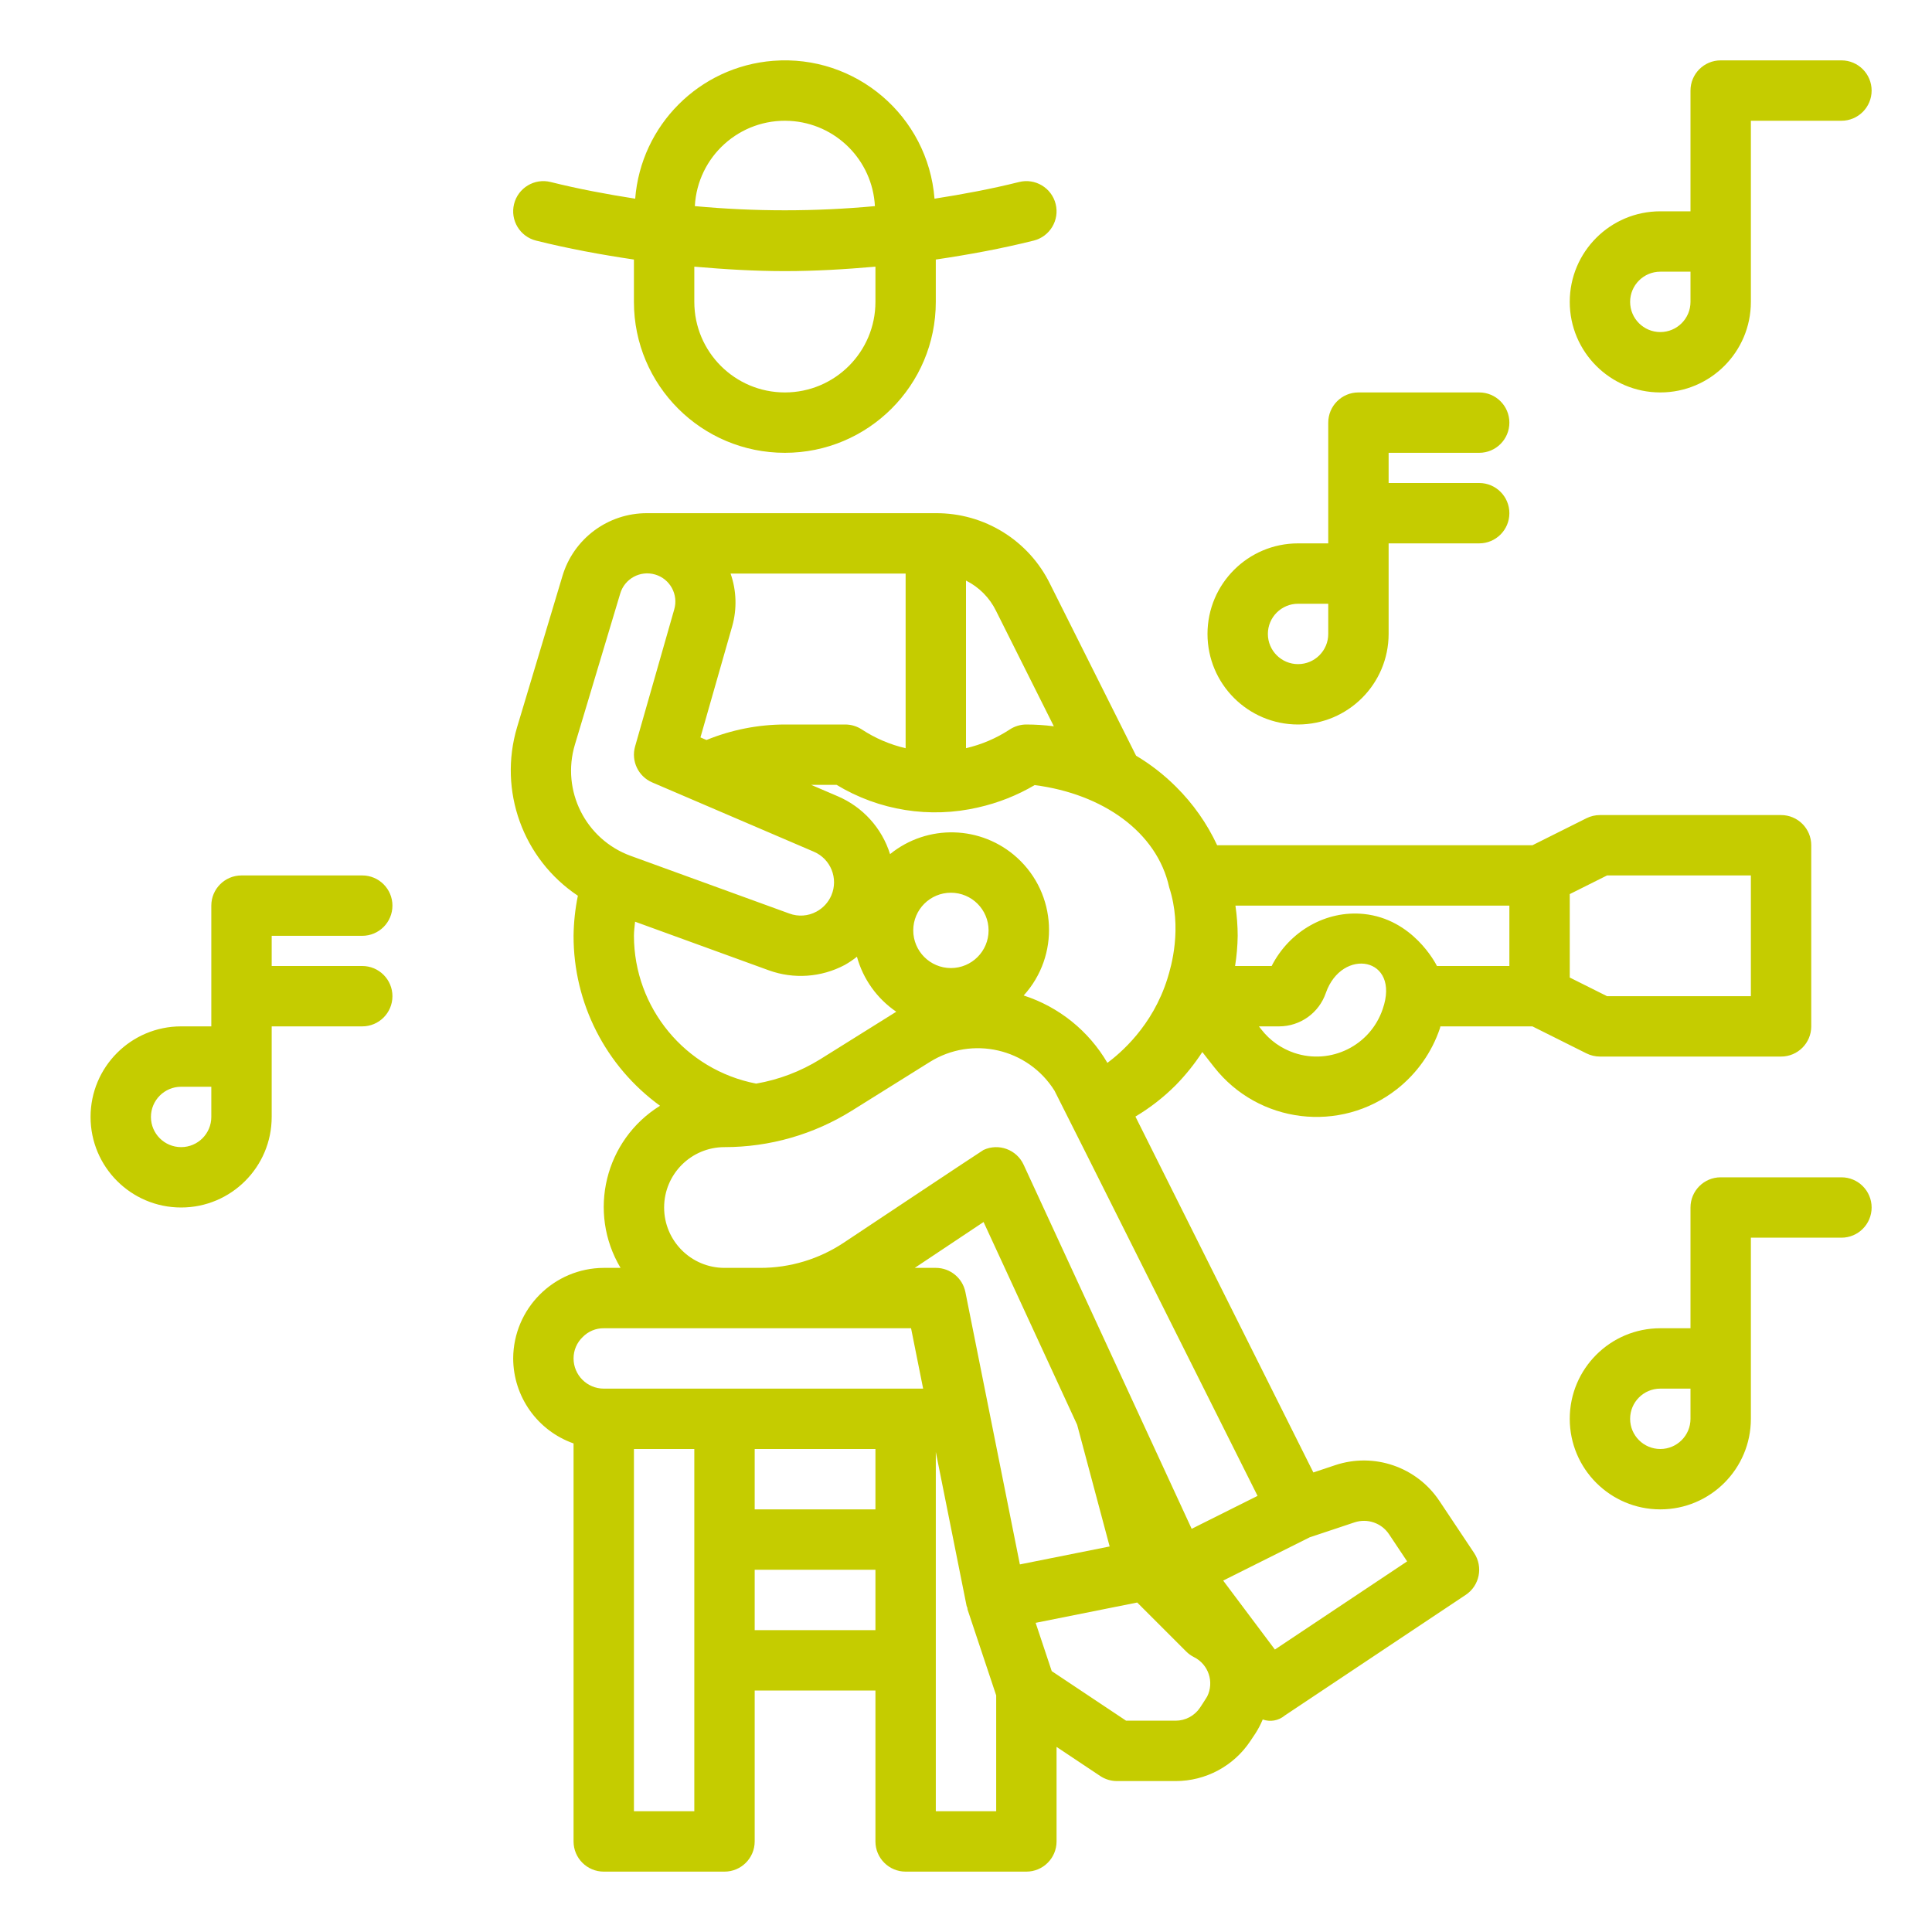
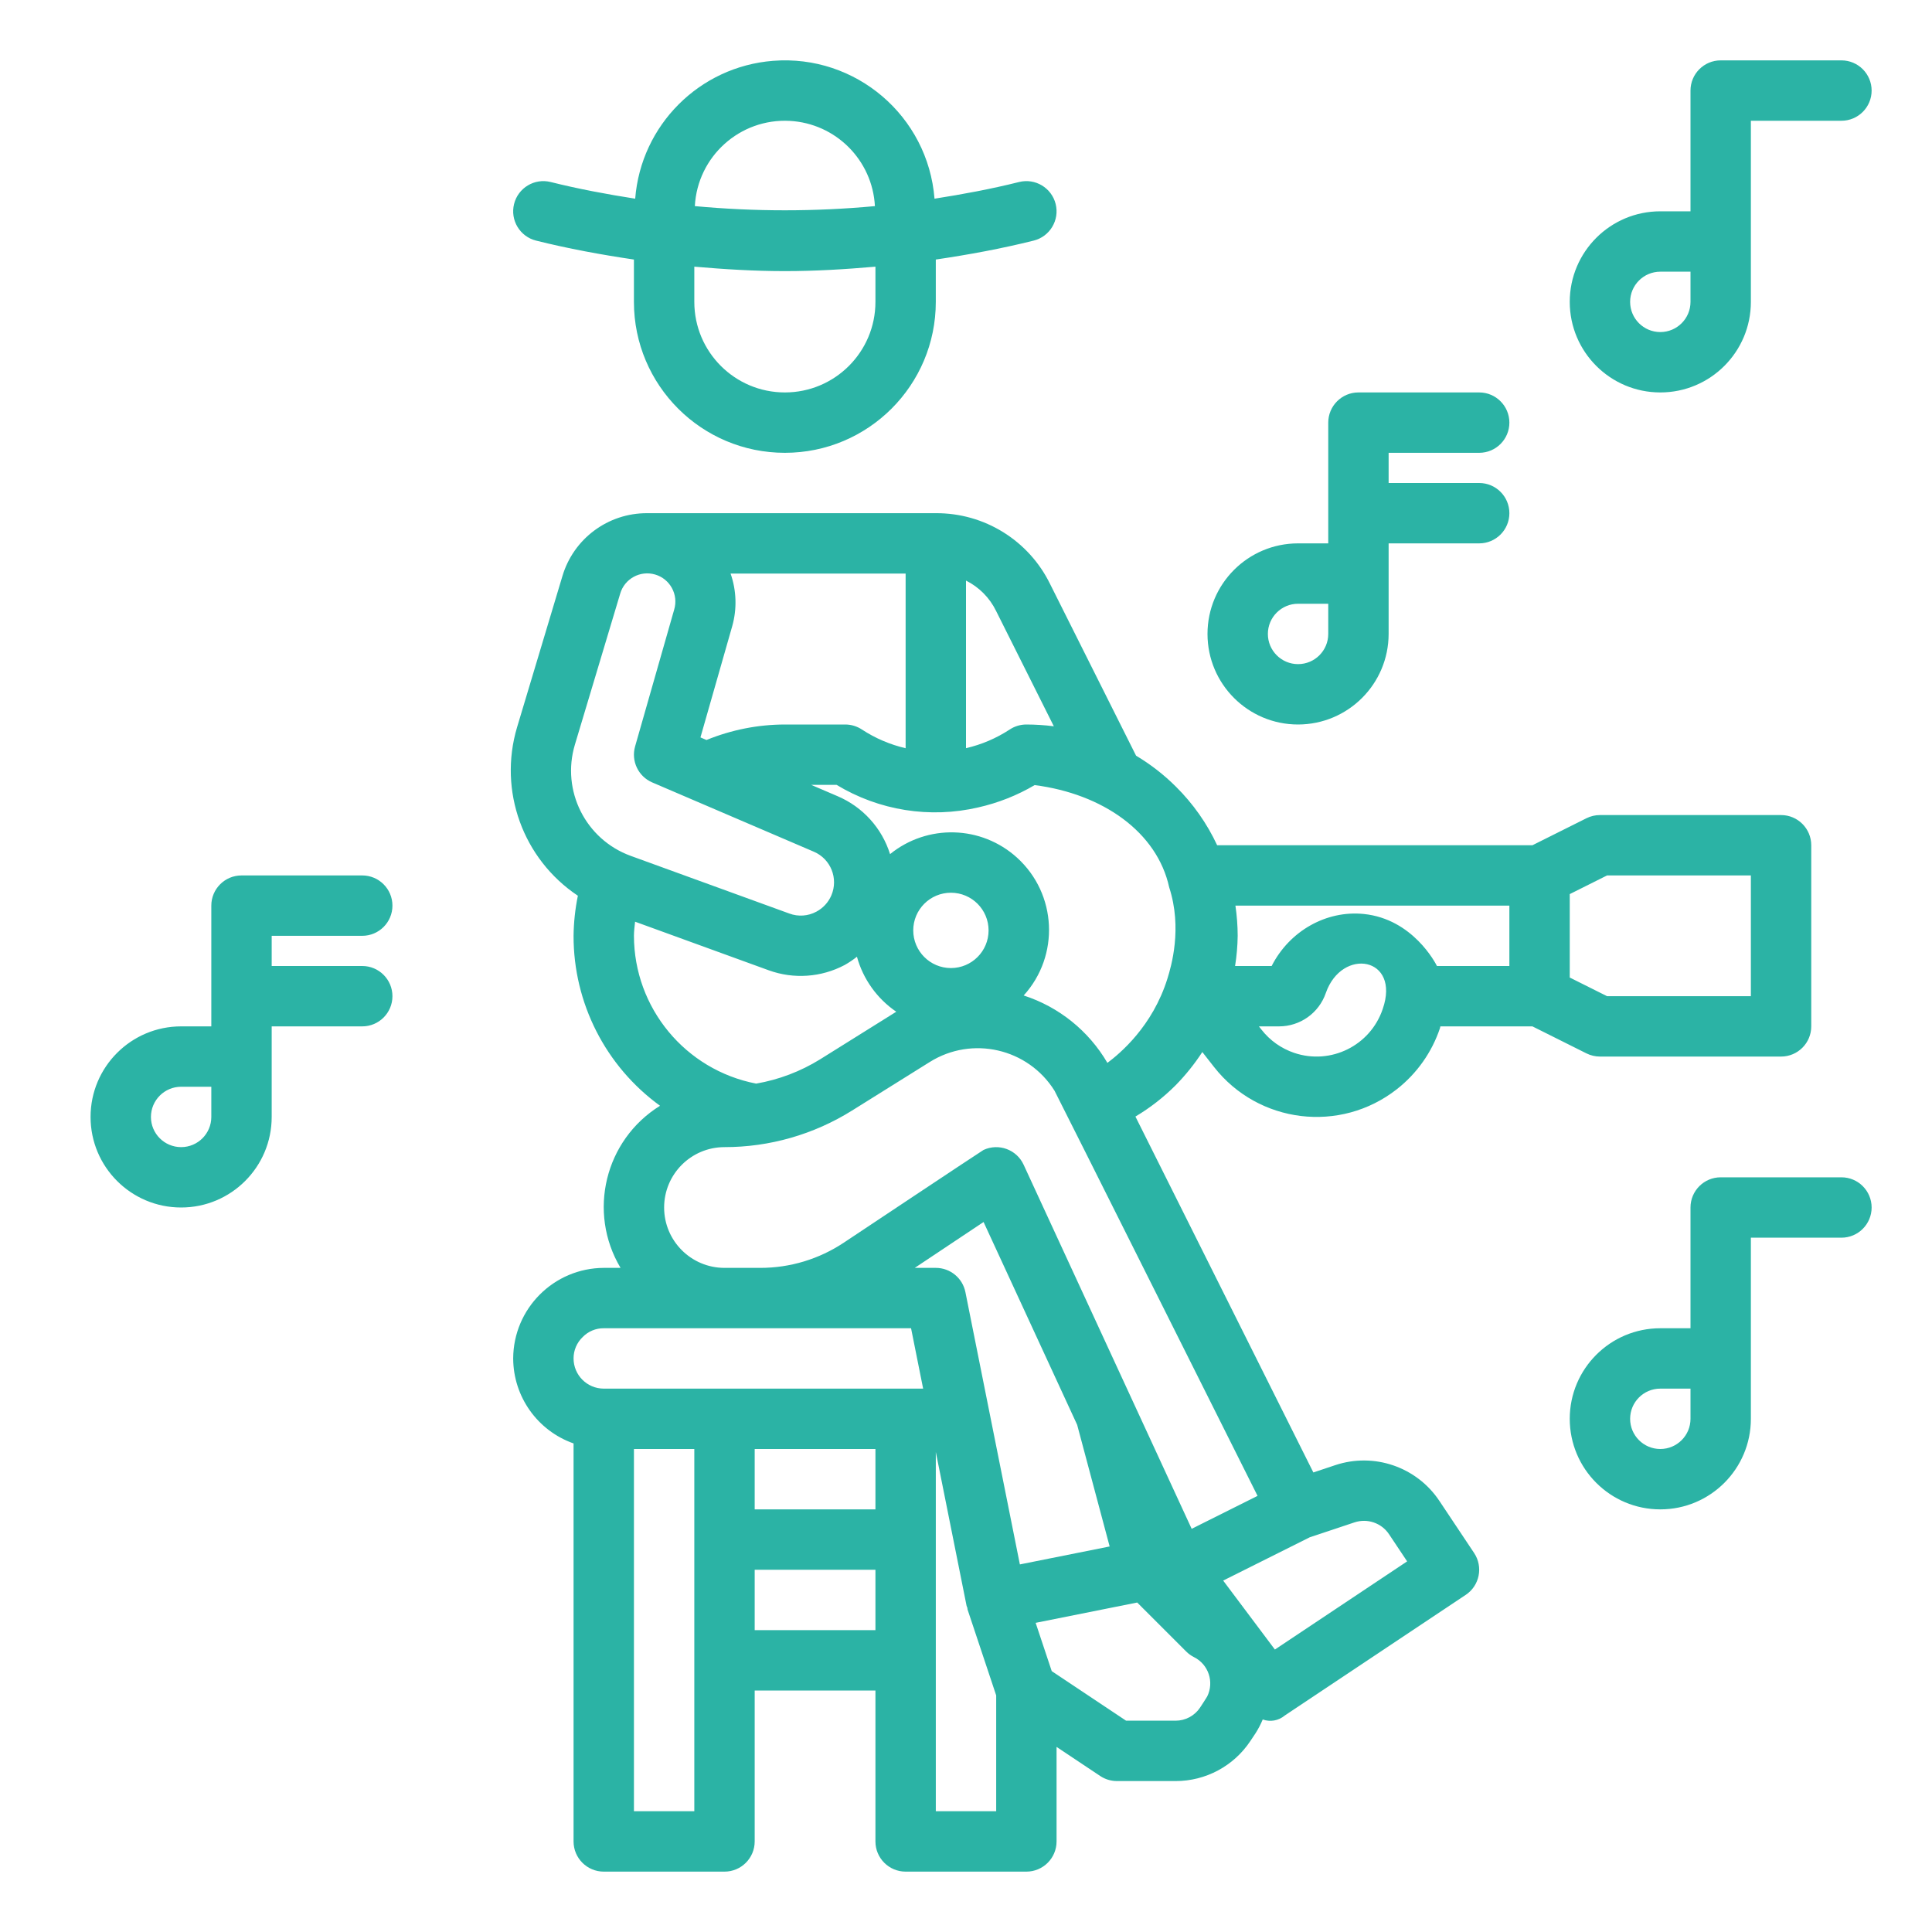
<svg xmlns="http://www.w3.org/2000/svg" id="Capa_1" enable-background="new 0 0 512 512" height="512" viewBox="0 0 512 512" width="512">
-   <path d="m168.338 52.655c-7.518-1.175-15-2.569-22.4-4.417-4.287-1.072-8.631 1.534-9.703 5.821s1.534 8.631 5.821 9.703c8.557 2.138 17.228 3.73 25.941 5.02v11.218c0 22.091 17.909 40 40 40s40-17.909 40-40v-11.218c8.713-1.29 17.384-2.882 25.941-5.02 4.287-1.072 6.893-5.416 5.821-9.703s-5.416-6.893-9.703-5.821c-7.392 1.848-14.879 3.242-22.4 4.417-1.726-21.905-20.883-38.262-42.788-36.536-19.506 1.537-34.999 17.03-36.536 36.536zm63.662 27.345c0 13.255-10.745 24-24 24s-24-10.745-24-24v-9.332c7.984.7 15.987 1.18 24 1.18s16.016-.477 24-1.18zm-.139-25.377c-15.873 1.478-31.849 1.478-47.722 0 .704-13.178 11.957-23.29 25.135-22.587 12.195.651 21.936 10.393 22.587 22.587zm86.767 224.177 3.118 3.98c11.754 14.997 33.439 17.625 48.436 5.871 5.306-4.159 9.277-9.781 11.423-16.171.053-.158.061-.321.11-.48h24.394l14.313 7.156c1.111.555 2.336.844 3.578.844h48c4.418 0 8-3.582 8-8v-48c0-4.418-3.582-8-8-8h-48c-1.242 0-2.467.289-3.578.844l-14.313 7.156h-83.55c-2.693-5.775-6.388-11.026-10.914-15.512-3.173-3.166-6.725-5.928-10.574-8.225l-22.771-45.463c-5.647-11.57-17.426-18.878-30.3-18.8h-76.48-.016c-10.378-.049-19.539 6.768-22.473 16.723l-12.011 40.035c-4.995 16.8 1.543 34.893 16.122 44.621-.716 3.496-1.099 7.052-1.142 10.621-.033 17.822 8.492 34.576 22.918 45.04-14.623 9.068-19.28 28.183-10.466 42.96h-4.452c-13.229.062-23.938 10.771-24 24 .031 10.137 6.439 19.158 16 22.525v105.475c0 4.418 3.582 8 8 8h32c4.418 0 8-3.582 8-8v-40h32v40c0 4.418 3.582 8 8 8h32c4.418 0 8-3.582 8-8v-25.052l11.562 7.708c1.314.876 2.859 1.343 4.438 1.344h15.547c7.958.008 15.391-3.969 19.8-10.594l1.39-2.086c.738-1.155 1.373-2.373 1.9-3.638 1.978.715 4.187.324 5.8-1.026l48-32c3.676-2.451 4.67-7.418 2.219-11.094l-9.222-13.832c-6.01-8.997-17.291-12.868-27.559-9.457l-5.822 1.942-47.153-94.315c3.896-2.319 7.486-5.116 10.687-8.326 2.63-2.686 4.989-5.625 7.041-8.774zm97.372-41.855 9.887-4.945h38.113v32h-38.113l-9.887-4.945zm-49.574 30.477c-3.272 9.679-13.771 14.873-23.45 11.601-3.412-1.154-6.414-3.278-8.636-6.113l-.711-.91h5.336c5.594.001 10.571-3.55 12.39-8.84 4.27-12.223 19.882-9.539 15.071 4.262zm-39.026-27.422h72.6v16h-19.194c-.375-.758-6.412-12.454-19.371-13.783-9.909-1.016-19.689 4.458-24.435 13.783h-9.691c.424-2.646.655-5.32.691-8-.01-2.678-.211-5.351-.6-8zm-71.4-86.141c3.469 1.731 6.271 4.558 7.969 8.043l15.309 30.572c-2.414-.312-4.844-.47-7.278-.474-1.568 0-3.102.46-4.41 1.324-3.539 2.324-7.464 4-11.59 4.95zm-62.39-1.859h46.39v46.286c-4.129-.96-8.056-2.641-11.6-4.966-1.306-.86-2.836-1.319-4.4-1.32h-16c-7.125.014-14.179 1.409-20.773 4.107l-1.6-.685 8.43-29.516c1.28-4.572 1.124-9.426-.447-13.906zm-41.262 45.355 12.011-40.039c1.158-3.954 5.301-6.22 9.255-5.063s6.22 5.301 5.063 9.255l-10.368 36.292c-1.107 3.872.838 7.964 4.539 9.551l42.836 18.363c4.475 1.916 6.549 7.097 4.633 11.572-.792 1.849-2.192 3.372-3.969 4.315-2.201 1.19-4.808 1.372-7.153.5l-42.062-15.293c-11.95-4.354-18.433-17.269-14.785-29.453zm15.652 50.645c0-1.236.176-2.492.3-3.741l35.431 12.882c6.607 2.394 13.919 1.882 20.128-1.411 1.136-.641 2.219-1.372 3.238-2.186 1.638 5.939 5.332 11.104 10.422 14.575l-20.191 12.619c-5.183 3.208-10.933 5.391-16.938 6.431-18.775-3.629-32.351-20.046-32.39-39.169zm16 232h-16v-96h16zm48-48h-32v-16h32zm0-32h-32v-16h32zm-72-32c-4.416-.006-7.994-3.584-8-8-.007-2.155.878-4.216 2.445-5.695 1.461-1.492 3.467-2.325 5.555-2.305h81.441l3.2 16zm104 112h-16v-95.209l8.156 40.779c.039.192.155.341.206.527.039.143 0 .293.048.434l7.59 22.769zm6.277-65.414-14.433-72.156c-.748-3.739-4.031-6.43-7.844-6.43h-5.578l18.234-12.156 24.8 53.741 8.612 32.243zm47.754 37.941c-1.443 2.171-3.877 3.475-6.484 3.473h-13.125l-19.7-13.133-4.266-12.8 26.914-5.382 12.973 12.972c.607.609 1.309 1.115 2.078 1.5 3.849 1.923 5.409 6.602 3.486 10.451-.144.289-1.876 2.919-1.876 2.919zm40.906-49.074c3.422-1.146 7.187.146 9.184 3.152l4.785 7.176-35.047 23.364-13.706-18.276 22.917-11.459zm-25.671-7.031-17.461 8.73-44.539-96.5c-1.854-4.011-6.607-5.759-10.618-3.906-.376.174-36.988 24.543-36.988 24.543-6.57 4.386-14.295 6.722-22.195 6.711h-9.465c-8.837 0-16-7.163-16-16s7.163-16 16-16c11.955.006 23.67-3.354 33.805-9.695l20.595-12.867c11.235-7.026 26.038-3.614 33.064 7.621.405.647 53.802 107.363 53.802 107.363zm-91.246-149.86c.002-5.513 4.472-9.981 9.985-9.979s9.981 4.472 9.979 9.985-4.471 9.98-9.984 9.979c-5.511-.008-9.975-4.474-9.98-9.985zm51.454 35.113c-4.946-8.481-12.846-14.841-22.188-17.863 9.6-10.566 8.816-26.914-1.75-36.514-9.447-8.583-23.746-8.985-33.661-.947-2.159-6.901-7.235-12.509-13.887-15.343l-7.016-3.008h6.735c11.26 6.811 24.735 8.953 37.551 5.969 5.255-1.183 10.295-3.177 14.937-5.91 18.023 2.316 32.444 12.424 35.653 27.093 3.537 10.855.523 21.002-.457 24.152-3.954 12.718-12.616 19.896-15.917 22.371zm50.526-89.675c13.249-.015 23.985-10.751 24-24v-24h24c4.418 0 8-3.582 8-8s-3.582-8-8-8h-24v-8h24c4.418 0 8-3.582 8-8s-3.582-8-8-8h-32c-4.418 0-8 3.582-8 8v32h-8c-13.255 0-24 10.745-24 24s10.745 24 24 24zm0-32h8v8c0 4.418-3.582 8-8 8s-8-3.582-8-8 3.582-8 8-8zm144-144h-32c-4.418 0-8 3.582-8 8v32h-8c-13.255 0-24 10.745-24 24s10.745 24 24 24 24-10.745 24-24v-48h24c4.418 0 8-3.582 8-8s-3.582-8-8-8zm-40 64c0 4.418-3.582 8-8 8s-8-3.582-8-8 3.582-8 8-8h8zm40 232h-32c-4.418 0-8 3.582-8 8v32h-8c-13.255 0-24 10.745-24 24s10.745 24 24 24 24-10.745 24-24v-48h24c4.418 0 8-3.582 8-8s-3.582-8-8-8zm-40 64c0 4.418-3.582 8-8 8s-8-3.582-8-8 3.582-8 8-8h8zm-376-80v-24h24c4.418 0 8-3.582 8-8s-3.582-8-8-8h-24v-8h24c4.418 0 8-3.582 8-8s-3.582-8-8-8h-32c-4.418 0-8 3.582-8 8v32h-8c-13.255 0-24 10.745-24 24s10.745 24 24 24 24-10.745 24-24zm-32 0c.006-4.416 3.584-7.994 8-8h8v8c0 4.418-3.582 8-8 8s-8-3.582-8-8z" fill="#c5cc00" />
+   <path d="m168.338 52.655c-7.518-1.175-15-2.569-22.4-4.417-4.287-1.072-8.631 1.534-9.703 5.821s1.534 8.631 5.821 9.703c8.557 2.138 17.228 3.73 25.941 5.02v11.218c0 22.091 17.909 40 40 40s40-17.909 40-40v-11.218c8.713-1.29 17.384-2.882 25.941-5.02 4.287-1.072 6.893-5.416 5.821-9.703s-5.416-6.893-9.703-5.821c-7.392 1.848-14.879 3.242-22.4 4.417-1.726-21.905-20.883-38.262-42.788-36.536-19.506 1.537-34.999 17.03-36.536 36.536zm63.662 27.345c0 13.255-10.745 24-24 24s-24-10.745-24-24v-9.332c7.984.7 15.987 1.18 24 1.18s16.016-.477 24-1.18zm-.139-25.377c-15.873 1.478-31.849 1.478-47.722 0 .704-13.178 11.957-23.29 25.135-22.587 12.195.651 21.936 10.393 22.587 22.587zm86.767 224.177 3.118 3.98c11.754 14.997 33.439 17.625 48.436 5.871 5.306-4.159 9.277-9.781 11.423-16.171.053-.158.061-.321.11-.48h24.394l14.313 7.156c1.111.555 2.336.844 3.578.844h48c4.418 0 8-3.582 8-8v-48c0-4.418-3.582-8-8-8h-48c-1.242 0-2.467.289-3.578.844l-14.313 7.156h-83.55c-2.693-5.775-6.388-11.026-10.914-15.512-3.173-3.166-6.725-5.928-10.574-8.225l-22.771-45.463c-5.647-11.57-17.426-18.878-30.3-18.8h-76.48-.016c-10.378-.049-19.539 6.768-22.473 16.723l-12.011 40.035c-4.995 16.8 1.543 34.893 16.122 44.621-.716 3.496-1.099 7.052-1.142 10.621-.033 17.822 8.492 34.576 22.918 45.04-14.623 9.068-19.28 28.183-10.466 42.96h-4.452c-13.229.062-23.938 10.771-24 24 .031 10.137 6.439 19.158 16 22.525v105.475c0 4.418 3.582 8 8 8h32c4.418 0 8-3.582 8-8v-40h32v40c0 4.418 3.582 8 8 8h32c4.418 0 8-3.582 8-8v-25.052l11.562 7.708c1.314.876 2.859 1.343 4.438 1.344h15.547c7.958.008 15.391-3.969 19.8-10.594l1.39-2.086c.738-1.155 1.373-2.373 1.9-3.638 1.978.715 4.187.324 5.8-1.026l48-32c3.676-2.451 4.67-7.418 2.219-11.094l-9.222-13.832c-6.01-8.997-17.291-12.868-27.559-9.457l-5.822 1.942-47.153-94.315c3.896-2.319 7.486-5.116 10.687-8.326 2.63-2.686 4.989-5.625 7.041-8.774zm97.372-41.855 9.887-4.945h38.113v32h-38.113l-9.887-4.945zm-49.574 30.477c-3.272 9.679-13.771 14.873-23.45 11.601-3.412-1.154-6.414-3.278-8.636-6.113l-.711-.91h5.336c5.594.001 10.571-3.55 12.39-8.84 4.27-12.223 19.882-9.539 15.071 4.262zm-39.026-27.422h72.6v16h-19.194c-.375-.758-6.412-12.454-19.371-13.783-9.909-1.016-19.689 4.458-24.435 13.783h-9.691c.424-2.646.655-5.32.691-8-.01-2.678-.211-5.351-.6-8zm-71.4-86.141c3.469 1.731 6.271 4.558 7.969 8.043l15.309 30.572c-2.414-.312-4.844-.47-7.278-.474-1.568 0-3.102.46-4.41 1.324-3.539 2.324-7.464 4-11.59 4.95zm-62.39-1.859h46.39v46.286c-4.129-.96-8.056-2.641-11.6-4.966-1.306-.86-2.836-1.319-4.4-1.32h-16c-7.125.014-14.179 1.409-20.773 4.107l-1.6-.685 8.43-29.516c1.28-4.572 1.124-9.426-.447-13.906zm-41.262 45.355 12.011-40.039c1.158-3.954 5.301-6.22 9.255-5.063s6.22 5.301 5.063 9.255l-10.368 36.292c-1.107 3.872.838 7.964 4.539 9.551l42.836 18.363c4.475 1.916 6.549 7.097 4.633 11.572-.792 1.849-2.192 3.372-3.969 4.315-2.201 1.19-4.808 1.372-7.153.5l-42.062-15.293c-11.95-4.354-18.433-17.269-14.785-29.453zm15.652 50.645c0-1.236.176-2.492.3-3.741l35.431 12.882c6.607 2.394 13.919 1.882 20.128-1.411 1.136-.641 2.219-1.372 3.238-2.186 1.638 5.939 5.332 11.104 10.422 14.575l-20.191 12.619c-5.183 3.208-10.933 5.391-16.938 6.431-18.775-3.629-32.351-20.046-32.39-39.169zm16 232h-16v-96h16zm48-48h-32v-16h32zm0-32h-32v-16h32zm-72-32c-4.416-.006-7.994-3.584-8-8-.007-2.155.878-4.216 2.445-5.695 1.461-1.492 3.467-2.325 5.555-2.305h81.441l3.2 16zm104 112h-16v-95.209l8.156 40.779c.039.192.155.341.206.527.039.143 0 .293.048.434l7.59 22.769zm6.277-65.414-14.433-72.156c-.748-3.739-4.031-6.43-7.844-6.43h-5.578l18.234-12.156 24.8 53.741 8.612 32.243zm47.754 37.941c-1.443 2.171-3.877 3.475-6.484 3.473h-13.125l-19.7-13.133-4.266-12.8 26.914-5.382 12.973 12.972c.607.609 1.309 1.115 2.078 1.5 3.849 1.923 5.409 6.602 3.486 10.451-.144.289-1.876 2.919-1.876 2.919zm40.906-49.074c3.422-1.146 7.187.146 9.184 3.152l4.785 7.176-35.047 23.364-13.706-18.276 22.917-11.459zm-25.671-7.031-17.461 8.73-44.539-96.5c-1.854-4.011-6.607-5.759-10.618-3.906-.376.174-36.988 24.543-36.988 24.543-6.57 4.386-14.295 6.722-22.195 6.711h-9.465c-8.837 0-16-7.163-16-16s7.163-16 16-16c11.955.006 23.67-3.354 33.805-9.695l20.595-12.867c11.235-7.026 26.038-3.614 33.064 7.621.405.647 53.802 107.363 53.802 107.363zm-91.246-149.86c.002-5.513 4.472-9.981 9.985-9.979s9.981 4.472 9.979 9.985-4.471 9.98-9.984 9.979c-5.511-.008-9.975-4.474-9.98-9.985zm51.454 35.113c-4.946-8.481-12.846-14.841-22.188-17.863 9.6-10.566 8.816-26.914-1.75-36.514-9.447-8.583-23.746-8.985-33.661-.947-2.159-6.901-7.235-12.509-13.887-15.343l-7.016-3.008h6.735c11.26 6.811 24.735 8.953 37.551 5.969 5.255-1.183 10.295-3.177 14.937-5.91 18.023 2.316 32.444 12.424 35.653 27.093 3.537 10.855.523 21.002-.457 24.152-3.954 12.718-12.616 19.896-15.917 22.371zm50.526-89.675c13.249-.015 23.985-10.751 24-24v-24h24c4.418 0 8-3.582 8-8s-3.582-8-8-8h-24v-8h24c4.418 0 8-3.582 8-8s-3.582-8-8-8h-32c-4.418 0-8 3.582-8 8v32h-8c-13.255 0-24 10.745-24 24s10.745 24 24 24zm0-32h8v8c0 4.418-3.582 8-8 8s-8-3.582-8-8 3.582-8 8-8zm144-144h-32c-4.418 0-8 3.582-8 8v32h-8c-13.255 0-24 10.745-24 24s10.745 24 24 24 24-10.745 24-24v-48h24c4.418 0 8-3.582 8-8s-3.582-8-8-8zm-40 64c0 4.418-3.582 8-8 8s-8-3.582-8-8 3.582-8 8-8h8zm40 232h-32c-4.418 0-8 3.582-8 8v32h-8c-13.255 0-24 10.745-24 24s10.745 24 24 24 24-10.745 24-24v-48h24c4.418 0 8-3.582 8-8s-3.582-8-8-8zm-40 64c0 4.418-3.582 8-8 8s-8-3.582-8-8 3.582-8 8-8h8zm-376-80v-24h24c4.418 0 8-3.582 8-8s-3.582-8-8-8h-24v-8h24c4.418 0 8-3.582 8-8s-3.582-8-8-8h-32c-4.418 0-8 3.582-8 8v32h-8c-13.255 0-24 10.745-24 24s10.745 24 24 24 24-10.745 24-24zm-32 0c.006-4.416 3.584-7.994 8-8h8v8c0 4.418-3.582 8-8 8s-8-3.582-8-8z" fill="#2BB3A5" />
</svg>
